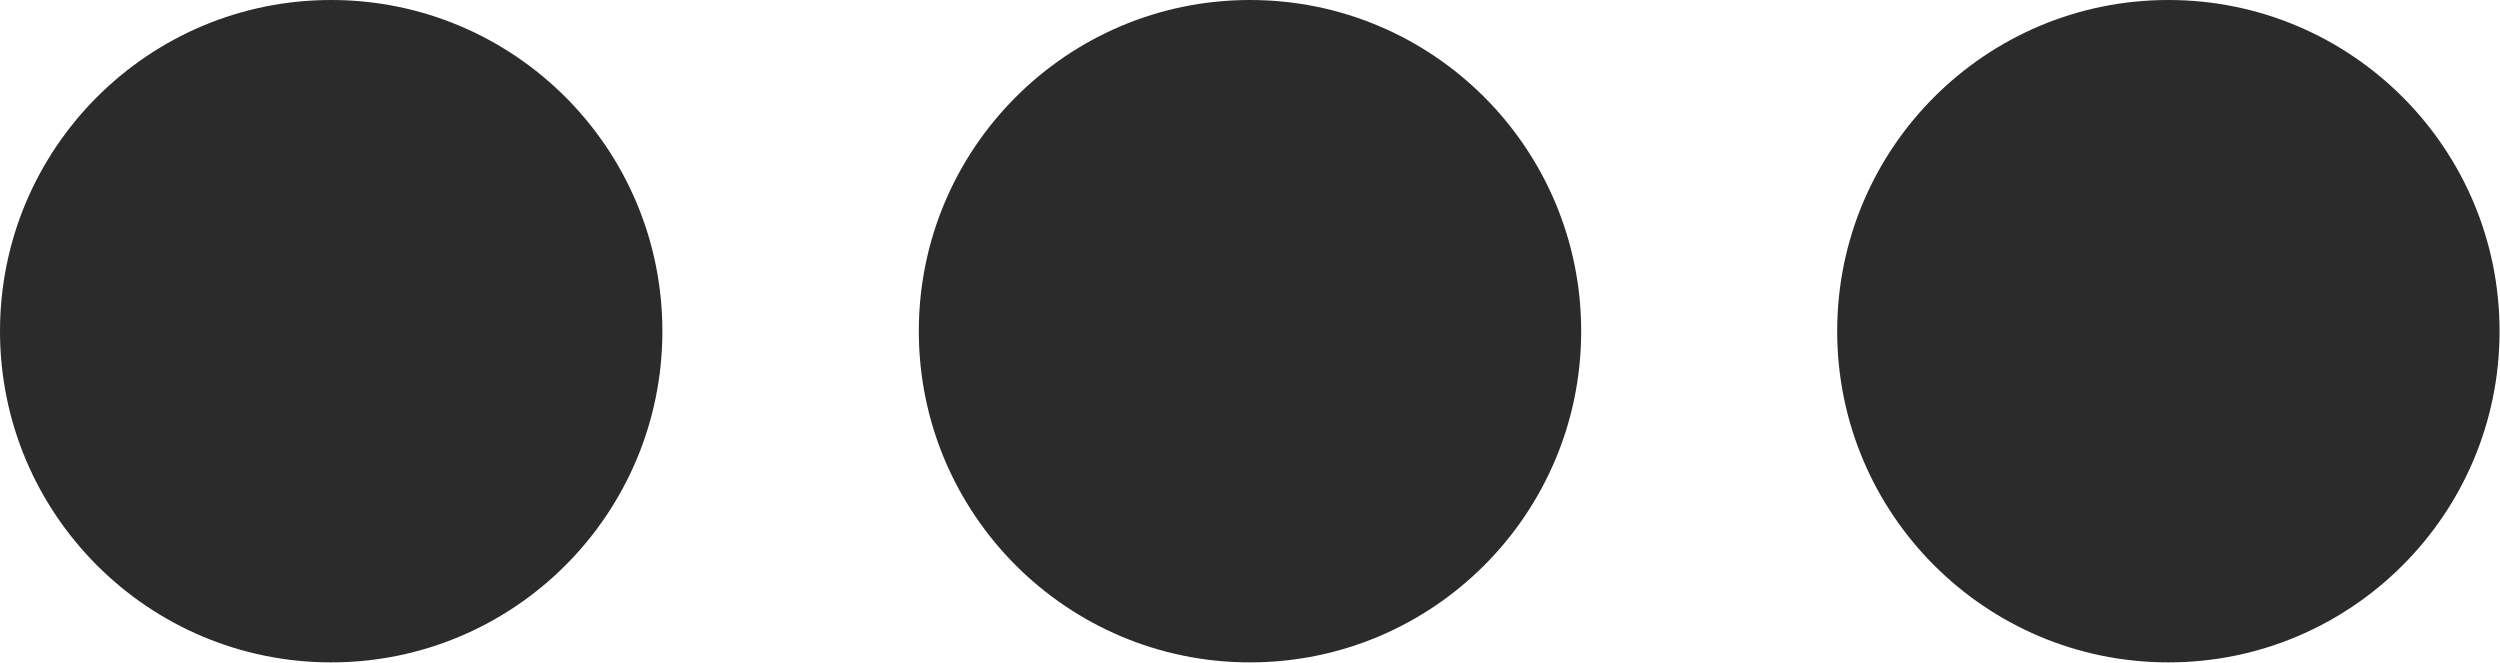
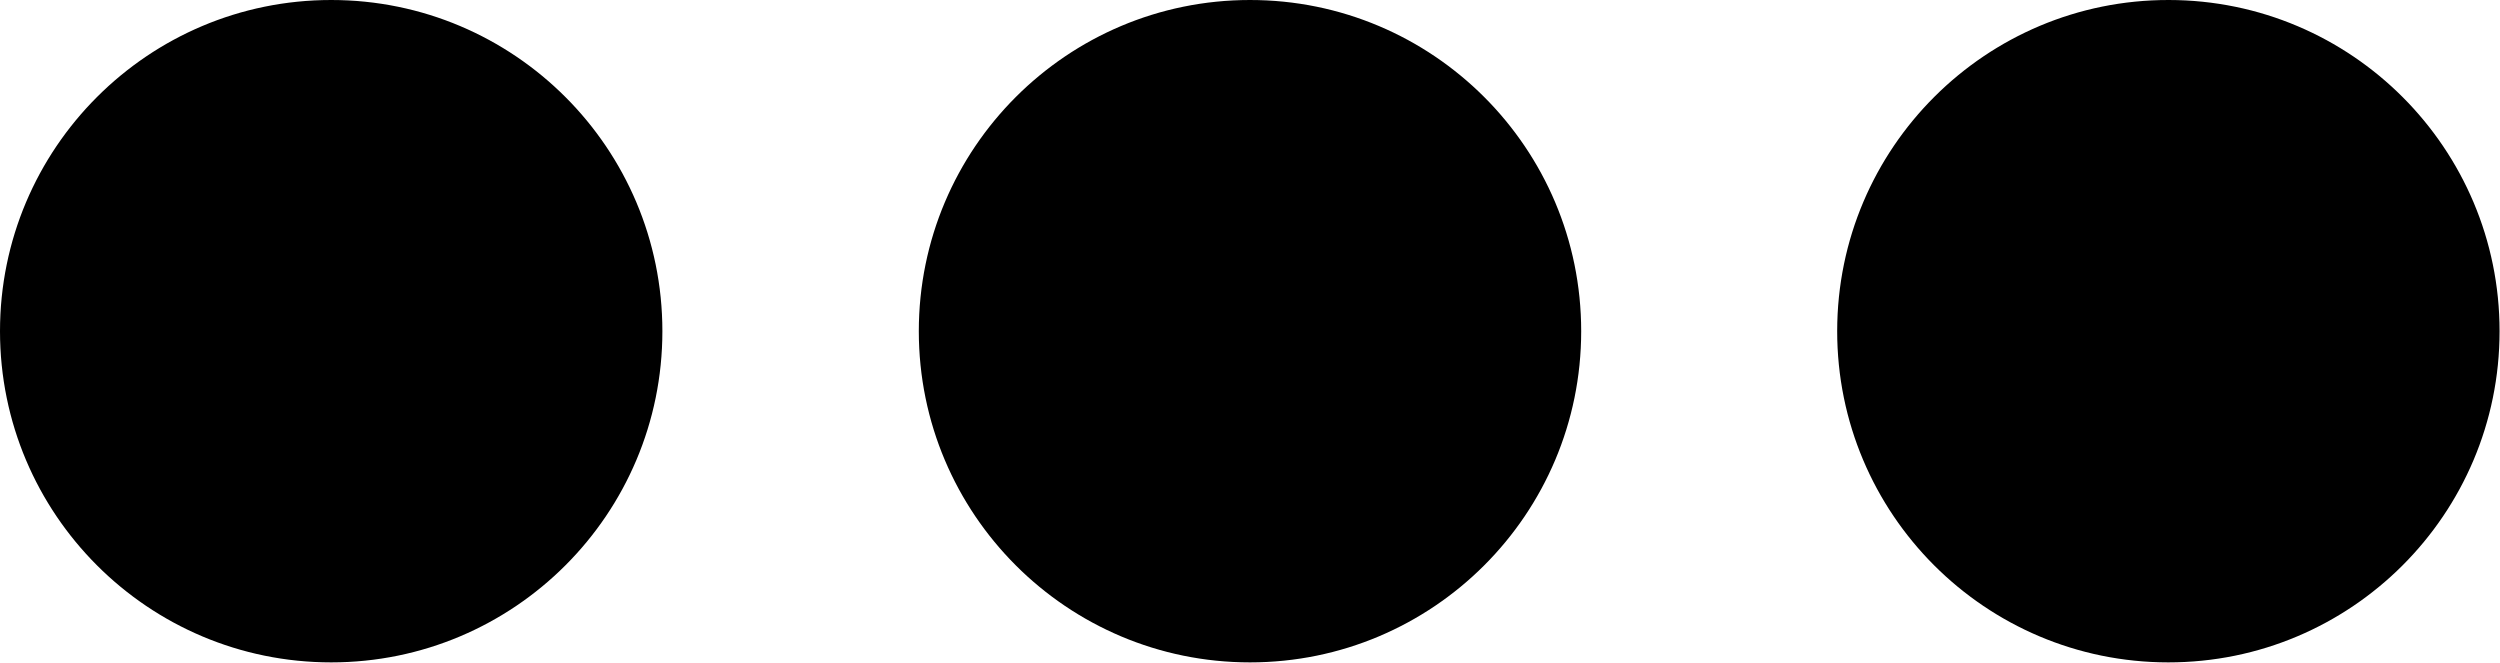
<svg xmlns="http://www.w3.org/2000/svg" data-name="main-color-icon" width="11.602" height="3.074" viewBox="0 0 11.602 3.074">
-   <path id="noun-ellipsis-440092" d="M1.537,36.754a1.537,1.537,0,1,0,1.537,1.537A1.537,1.537,0,0,0,1.537,36.754Zm4.264,0a1.537,1.537,0,1,0,1.537,1.537A1.537,1.537,0,0,0,5.8,36.754Zm4.264,0A1.537,1.537,0,1,0,11.6,38.291,1.537,1.537,0,0,0,10.065,36.754Z" transform="translate(0 -36.754)" fill="#2b2b2b" />
+   <path id="noun-ellipsis-440092" d="M1.537,36.754a1.537,1.537,0,1,0,1.537,1.537A1.537,1.537,0,0,0,1.537,36.754Zm4.264,0a1.537,1.537,0,1,0,1.537,1.537A1.537,1.537,0,0,0,5.8,36.754Zm4.264,0A1.537,1.537,0,1,0,11.6,38.291,1.537,1.537,0,0,0,10.065,36.754Z" transform="translate(0 -36.754)" />
</svg>
